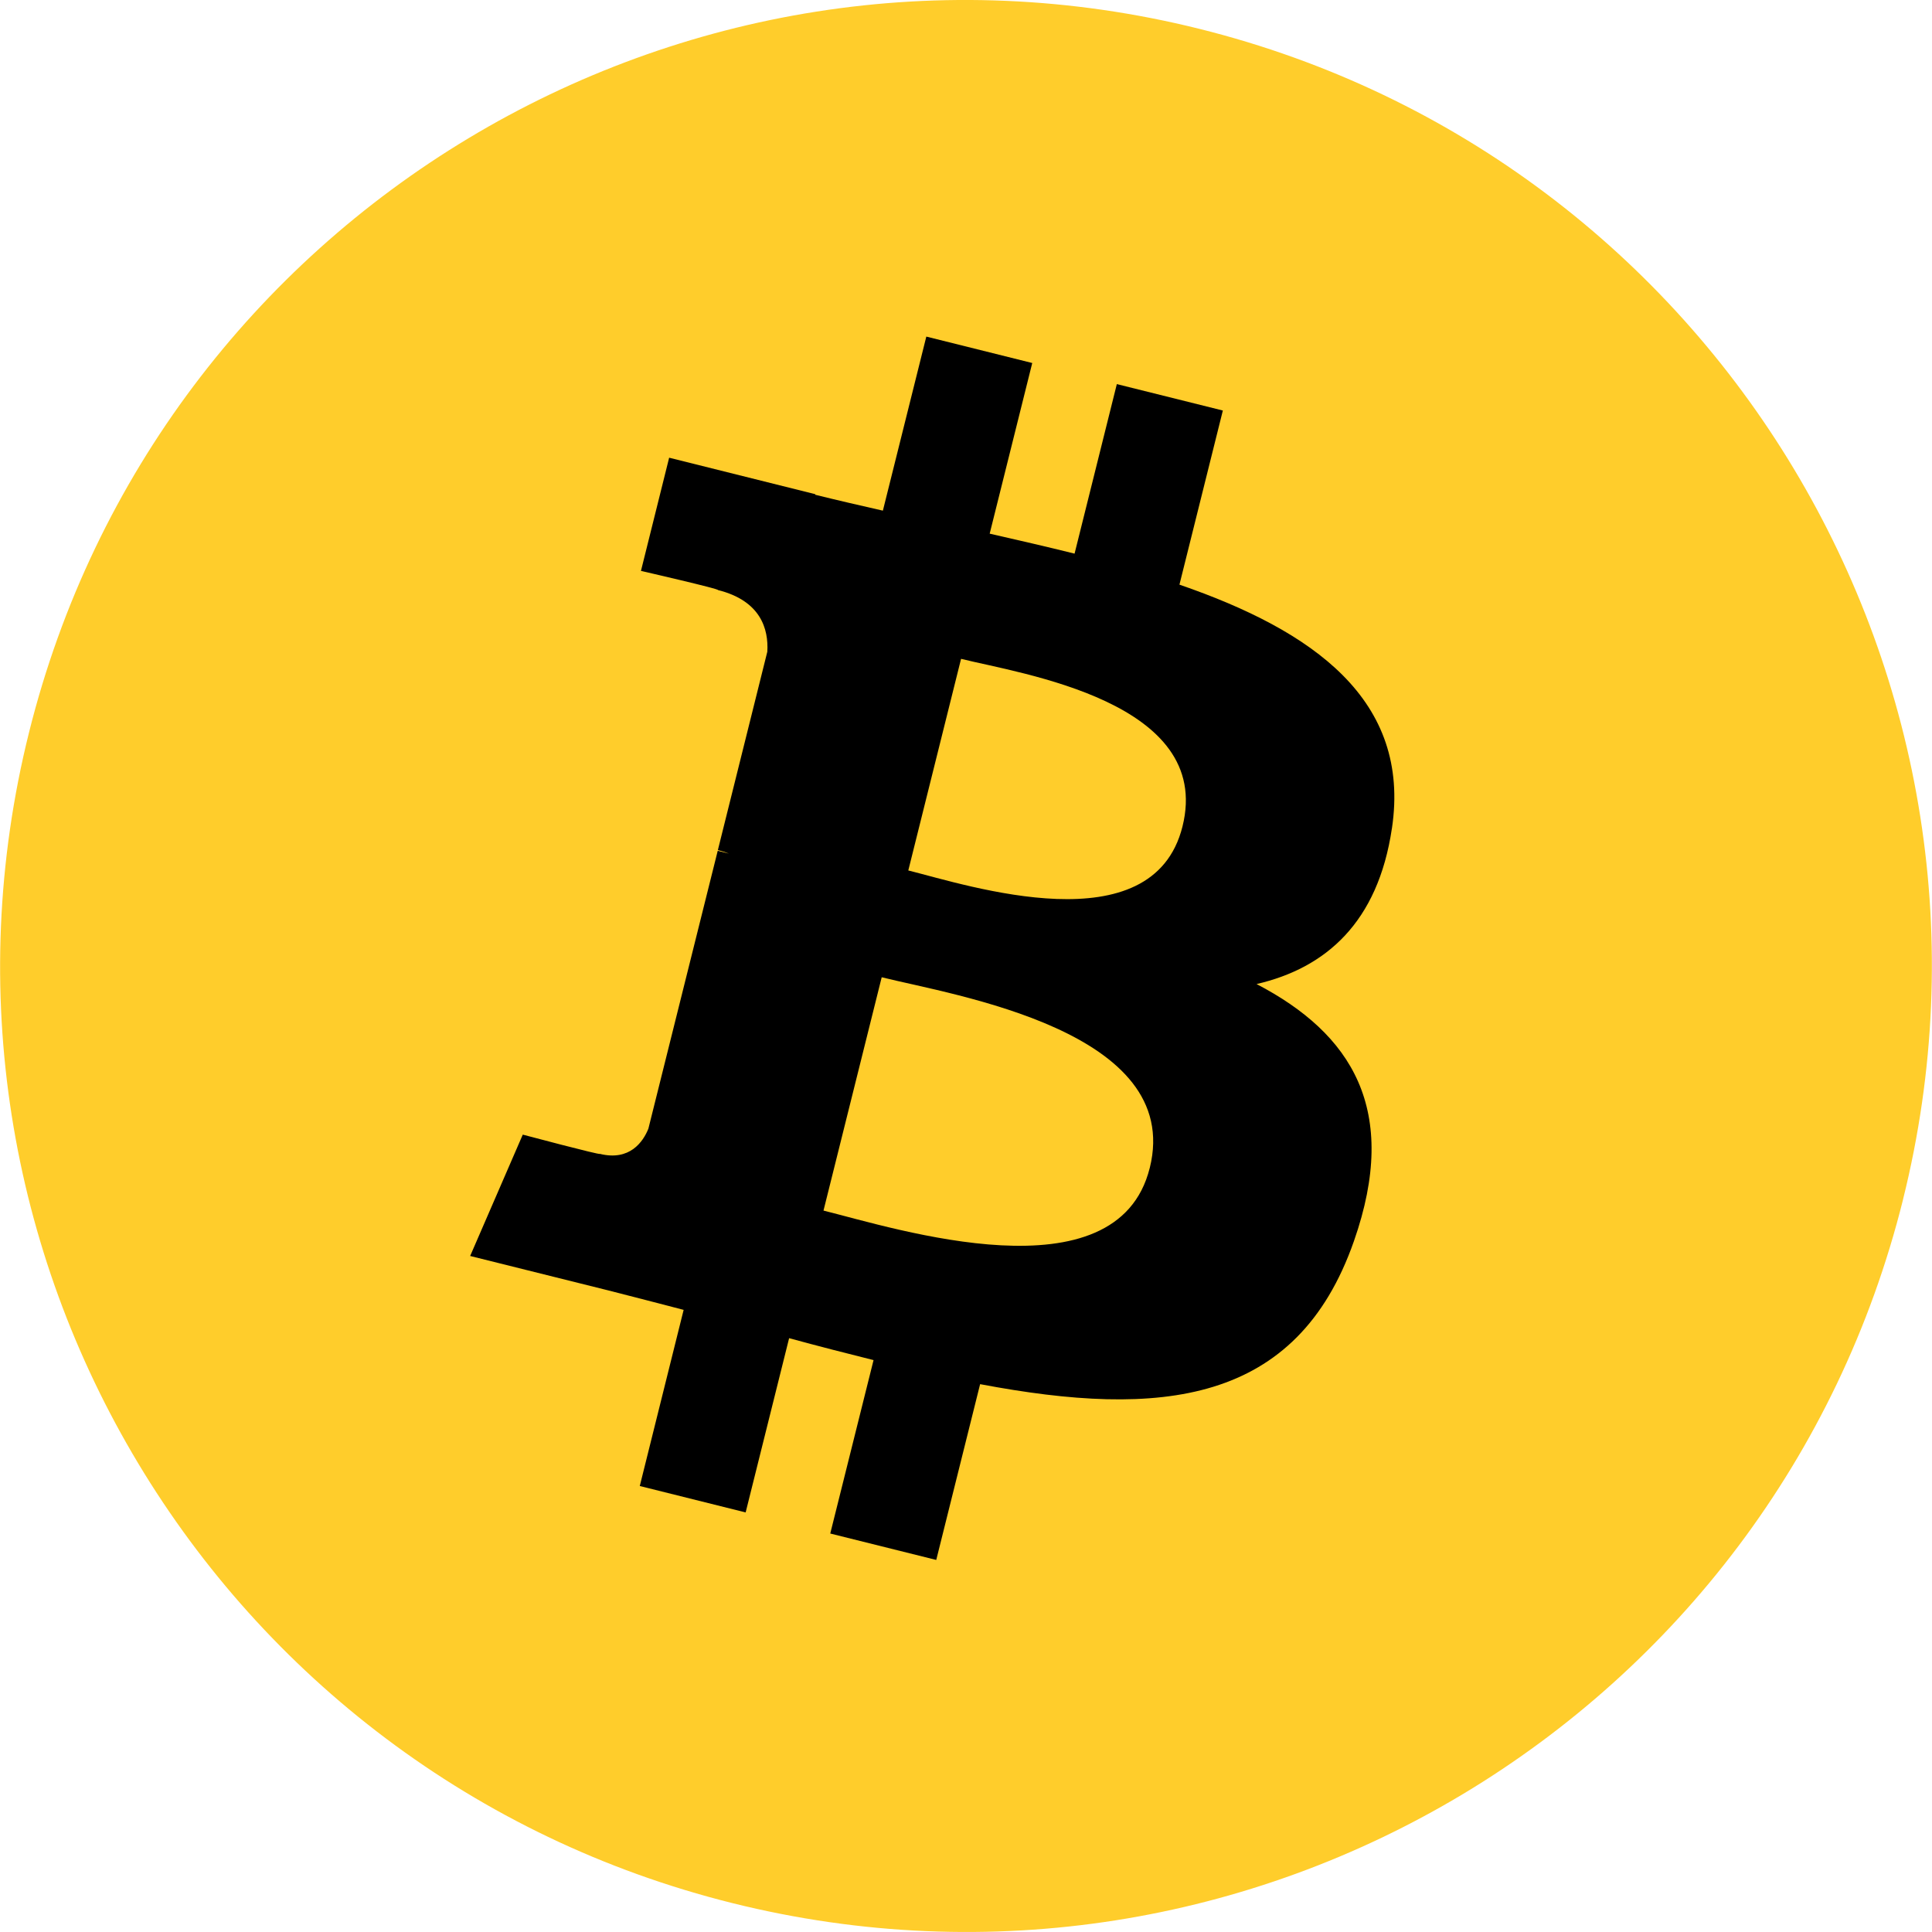
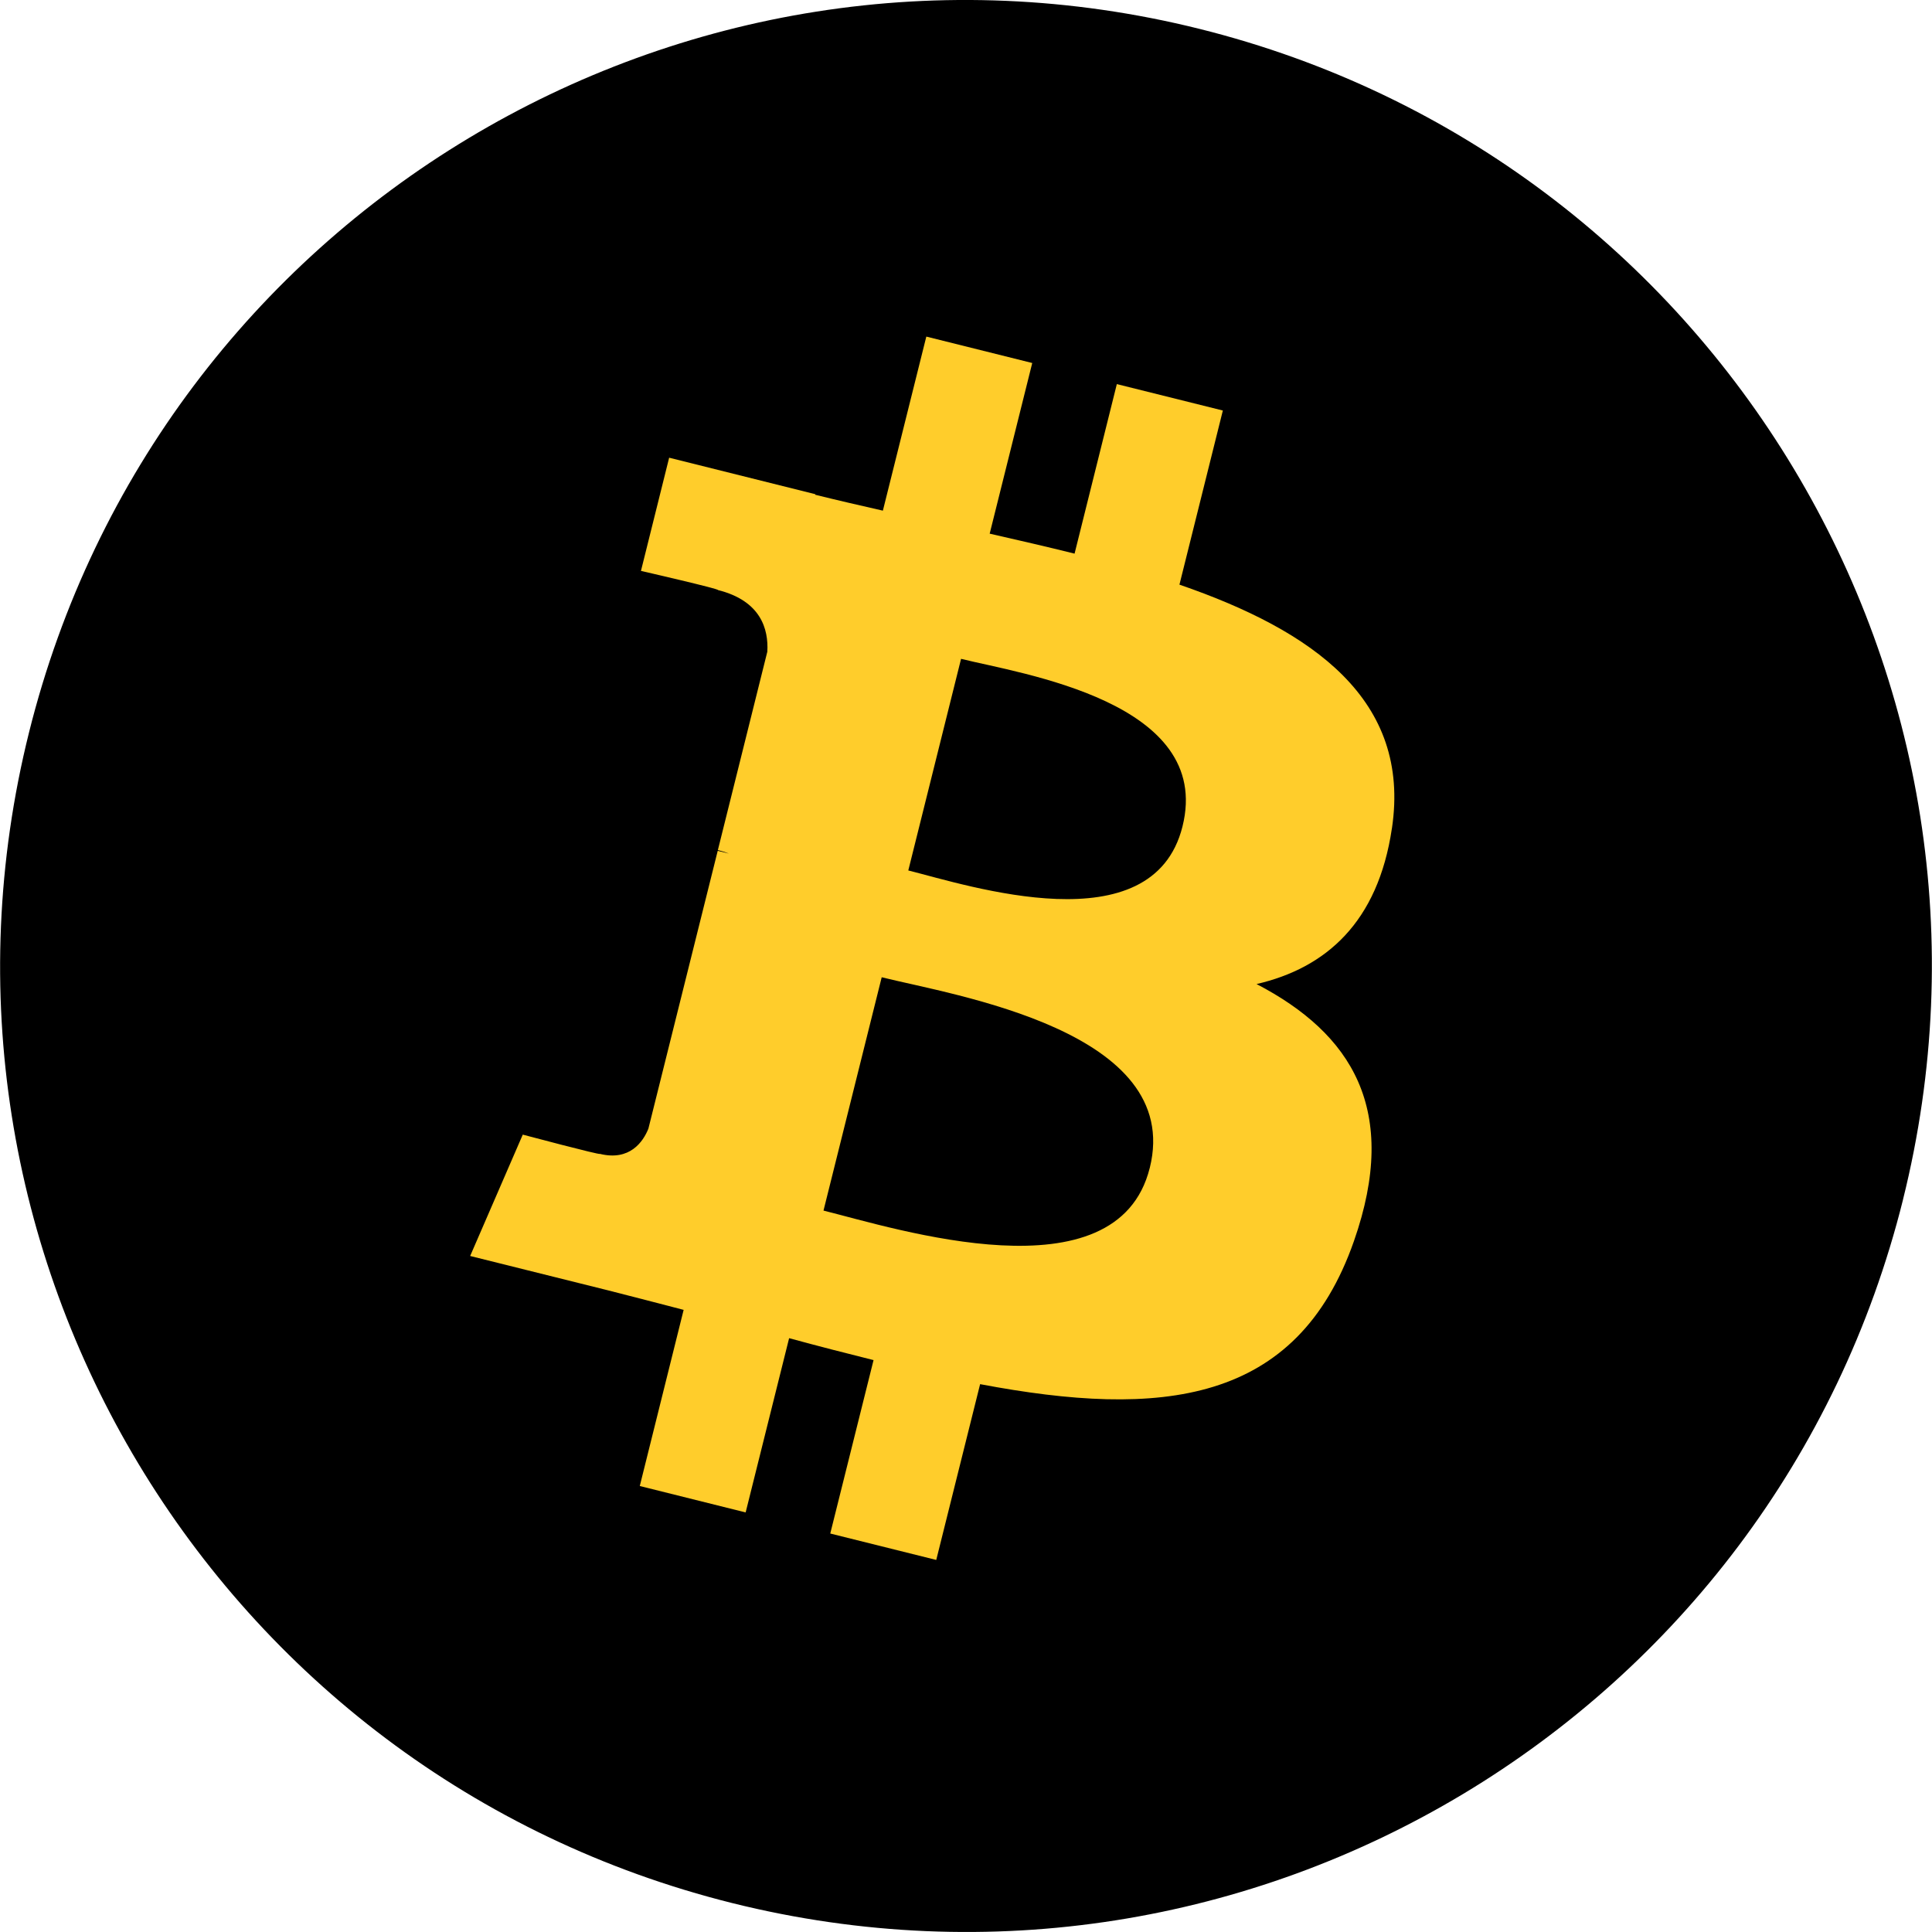
<svg xmlns="http://www.w3.org/2000/svg" width="2500" height="2500" viewBox="0.004 0 63.993 64">
-   <path d="M63.04 39.741c-4.274 17.143-21.638 27.575-38.783 23.301C7.12 58.768-3.313 41.404.962 24.262 5.234 7.117 22.597-3.317 39.737.957c17.144 4.274 27.576 21.64 23.302 38.784z" fill="#ffcd2b" />
-   <path d="M46.11 27.441c.636-4.258-2.606-6.547-7.039-8.074l1.438-5.768-3.512-.875-1.4 5.616c-.922-.23-1.87-.447-2.812-.662l1.41-5.653-3.509-.875-1.439 5.766c-.764-.174-1.514-.346-2.242-.527l.004-.018-4.842-1.209-.934 3.75s2.605.597 2.55.634c1.422.355 1.68 1.296 1.636 2.042l-1.638 6.571c.098.025.225.061.365.117l-.37-.092-2.297 9.205c-.174.432-.615 1.08-1.609.834.035.051-2.552-.637-2.552-.637l-1.743 4.02 4.57 1.139c.85.213 1.683.436 2.502.646l-1.453 5.835 3.507.875 1.44-5.772c.957.26 1.887.5 2.797.726L27.504 50.8l3.511.875 1.453-5.823c5.987 1.133 10.49.676 12.383-4.738 1.527-4.36-.075-6.875-3.225-8.516 2.294-.531 4.022-2.04 4.483-5.157zM38.087 38.69c-1.086 4.36-8.426 2.004-10.807 1.412l1.928-7.729c2.38.594 10.011 1.77 8.88 6.317zm1.085-11.312c-.99 3.966-7.1 1.951-9.083 1.457l1.748-7.01c1.983.494 8.367 1.416 7.335 5.553z" fill="#000" />
+   <path d="M63.04 39.741c-4.274 17.143-21.638 27.575-38.783 23.301C7.12 58.768-3.313 41.404.962 24.262 5.234 7.117 22.597-3.317 39.737.957c17.144 4.274 27.576 21.64 23.302 38.784z" fill="#000" />
+   <path d="M46.11 27.441c.636-4.258-2.606-6.547-7.039-8.074l1.438-5.768-3.512-.875-1.4 5.616c-.922-.23-1.87-.447-2.812-.662l1.41-5.653-3.509-.875-1.439 5.766c-.764-.174-1.514-.346-2.242-.527l.004-.018-4.842-1.209-.934 3.75s2.605.597 2.55.634c1.422.355 1.68 1.296 1.636 2.042l-1.638 6.571c.098.025.225.061.365.117l-.37-.092-2.297 9.205c-.174.432-.615 1.08-1.609.834.035.051-2.552-.637-2.552-.637l-1.743 4.02 4.57 1.139c.85.213 1.683.436 2.502.646l-1.453 5.835 3.507.875 1.44-5.772c.957.26 1.887.5 2.797.726L27.504 50.8l3.511.875 1.453-5.823c5.987 1.133 10.49.676 12.383-4.738 1.527-4.36-.075-6.875-3.225-8.516 2.294-.531 4.022-2.04 4.483-5.157zM38.087 38.69c-1.086 4.36-8.426 2.004-10.807 1.412l1.928-7.729c2.38.594 10.011 1.77 8.88 6.317zm1.085-11.312c-.99 3.966-7.1 1.951-9.083 1.457l1.748-7.01c1.983.494 8.367 1.416 7.335 5.553z" fill="#ffcd2b" />
</svg>
